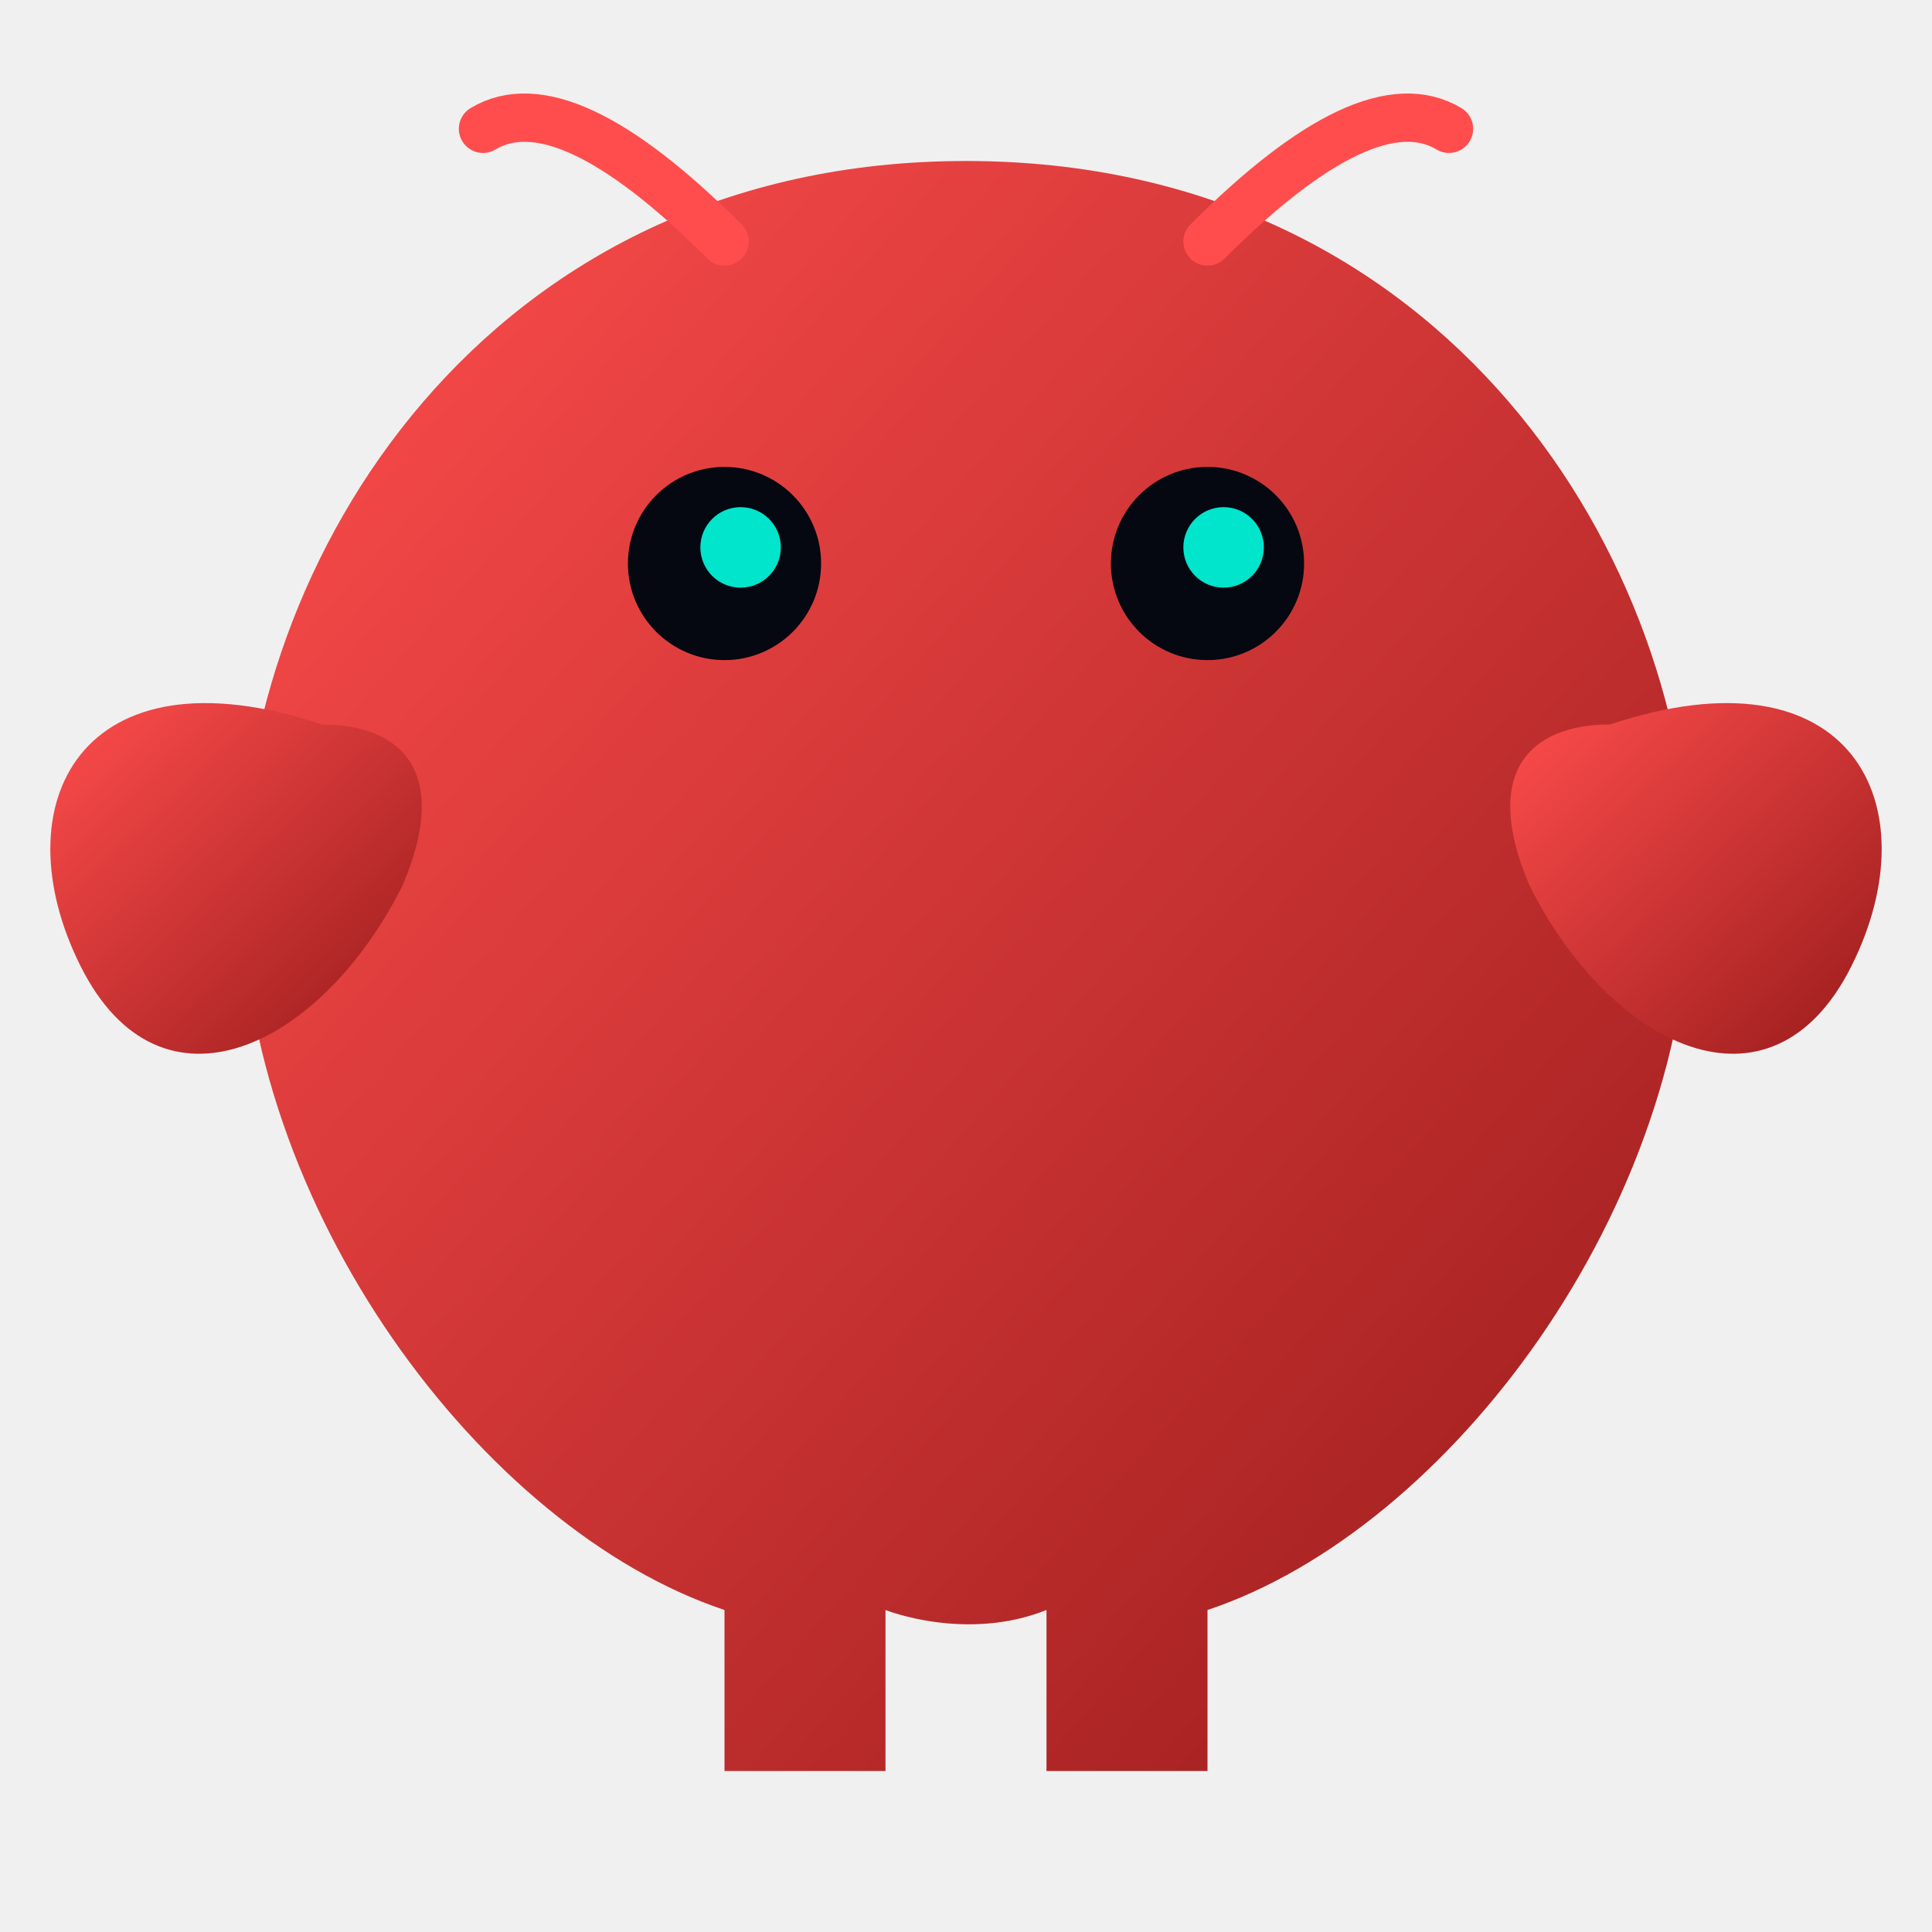
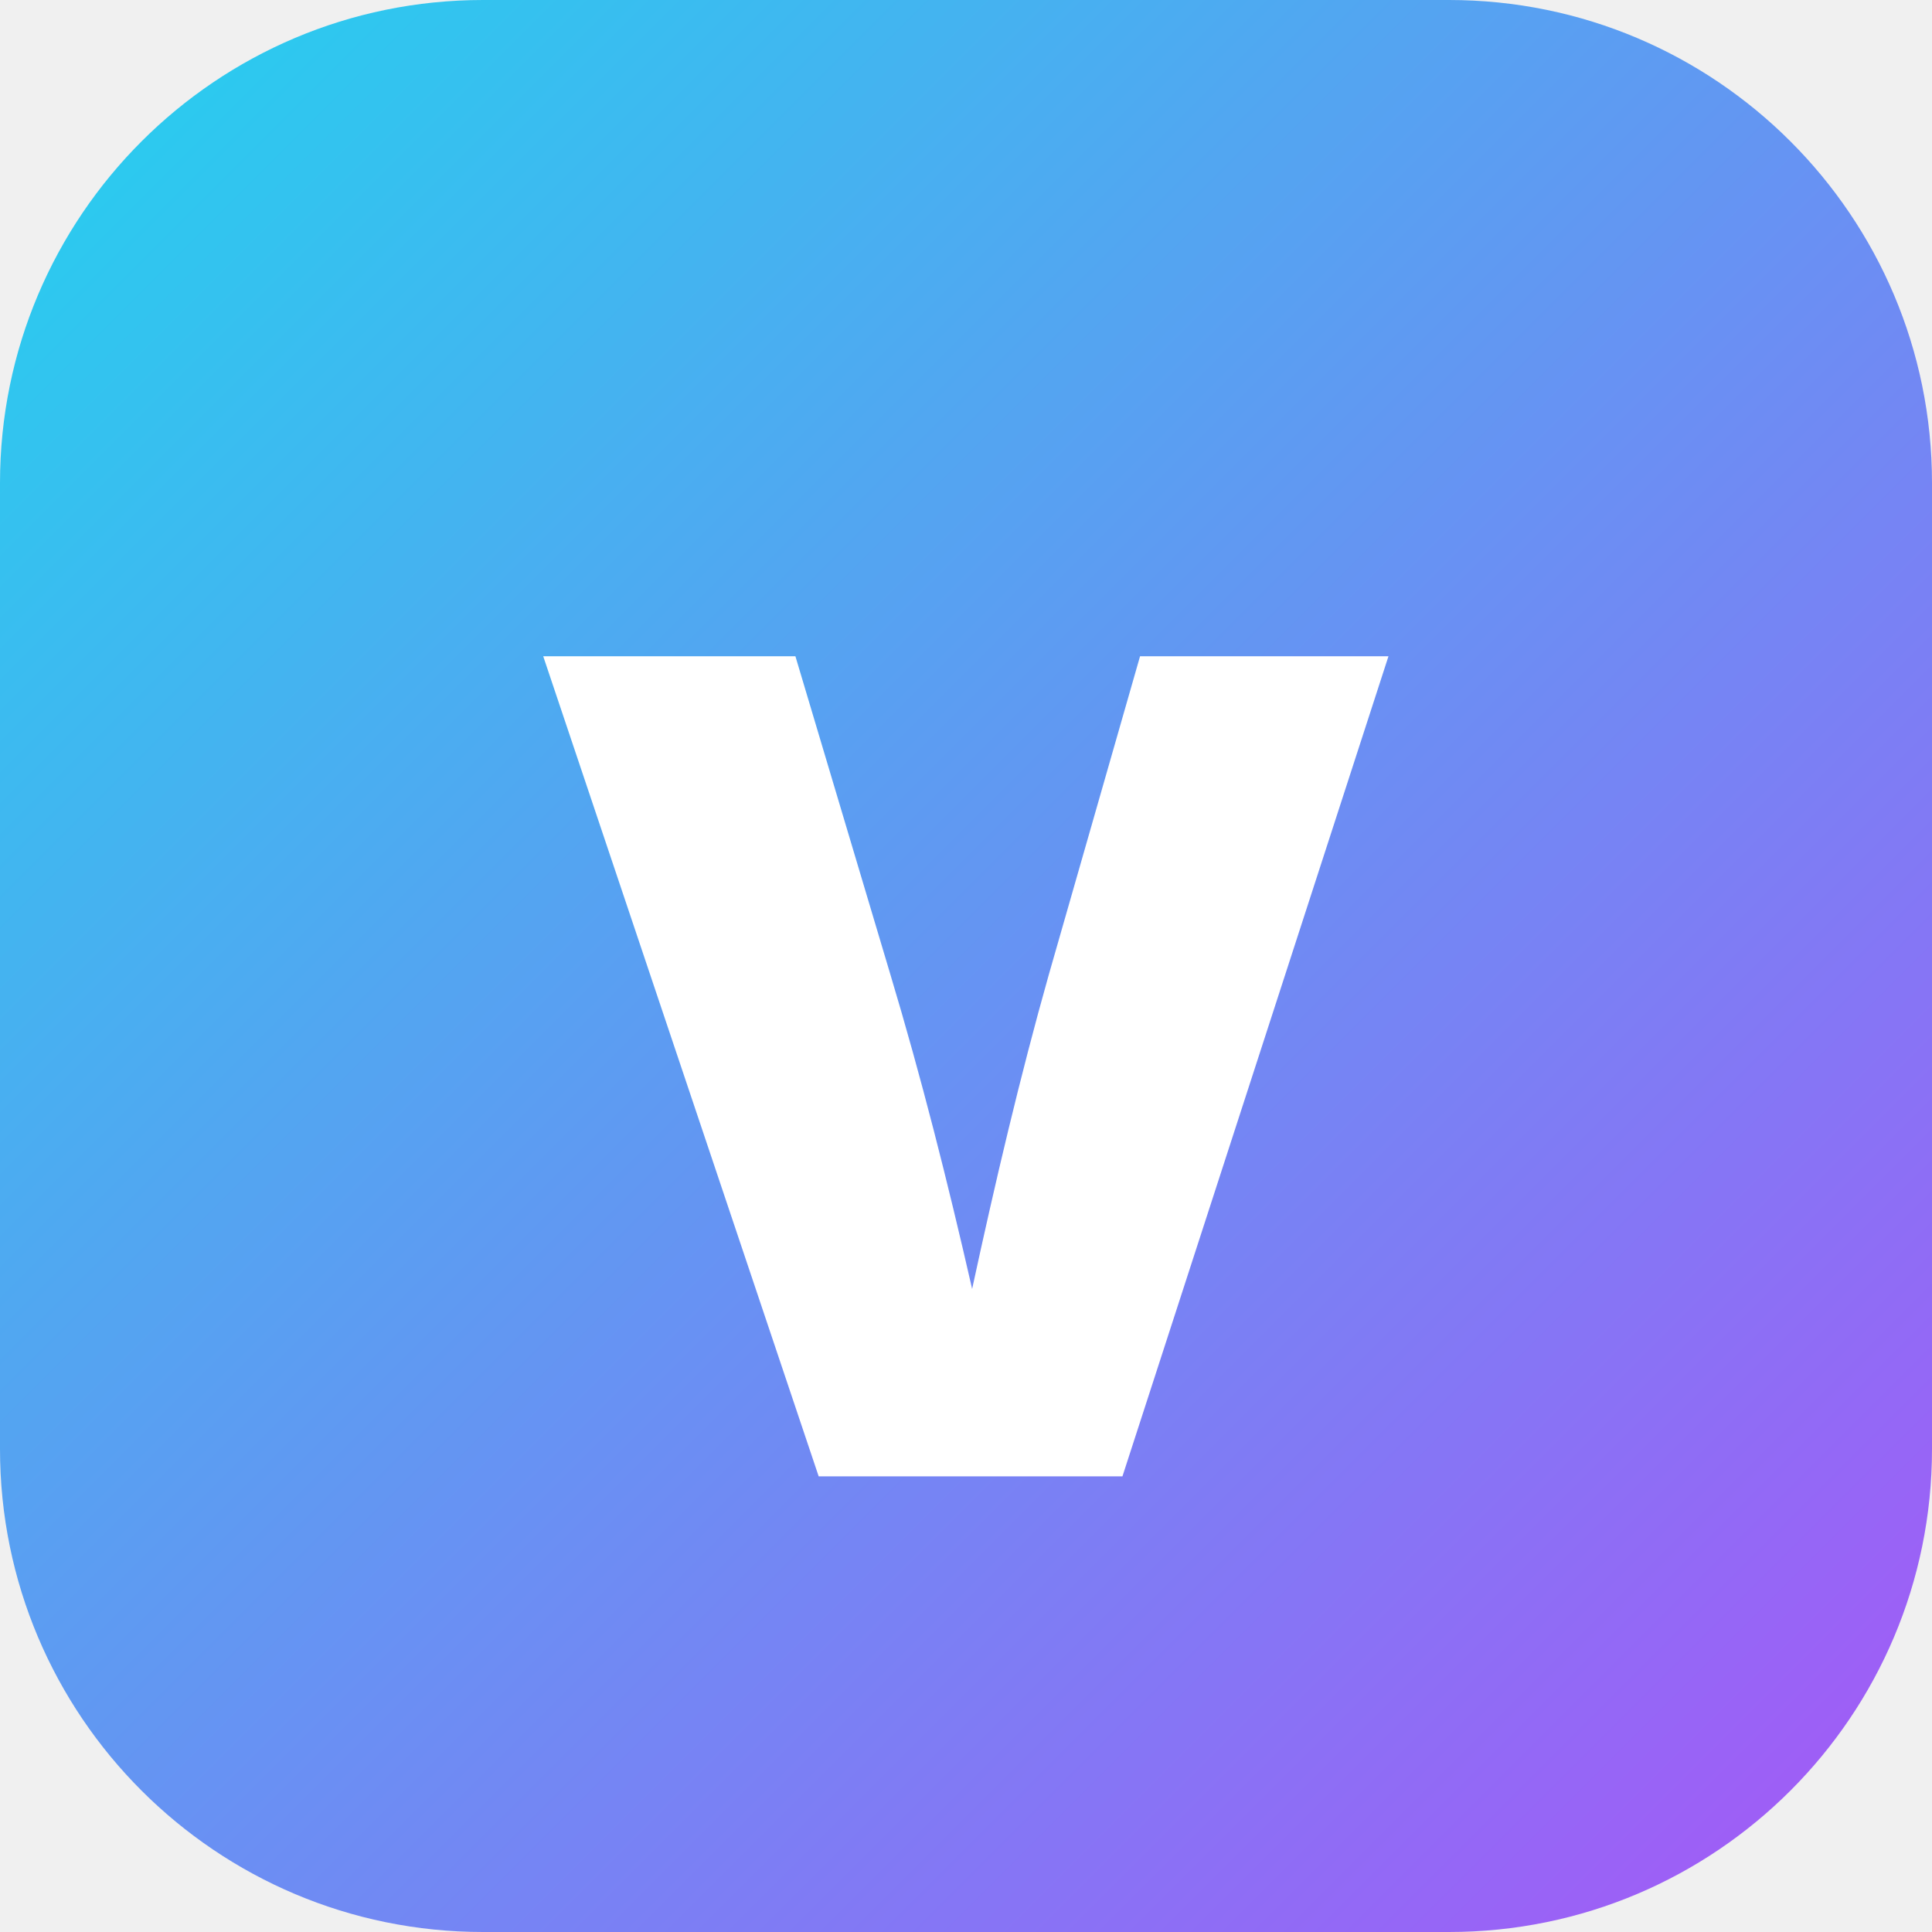
- <svg xmlns="http://www.w3.org/2000/svg" viewBox="0 0 120 120" fill="none">
+ <svg xmlns="http://www.w3.org/2000/svg" width="48" height="48" viewBox="0 0 48 48">
  <defs>
-     <linearGradient id="lobster-gradient" x1="0%" y1="0%" x2="100%" y2="100%">
-       <stop offset="0%" stop-color="#ff4d4d" />
-       <stop offset="100%" stop-color="#991b1b" />
+     <linearGradient id="voraGrad" x1="0%" y1="0%" x2="100%" y2="100%">
+       <stop offset="0%" stop-color="#22d3ee" />
+       <stop offset="100%" stop-color="#a855f7" />
    </linearGradient>
  </defs>
-   <path d="M60 10 C30 10 15 35 15 55 C15 75 30 95 45 100 L45 110 L55 110 L55 100 C55 100 60 102 65 100 L65 110 L75 110 L75 100 C90 95 105 75 105 55 C105 35 90 10 60 10Z" fill="url(#lobster-gradient)" />
-   <path d="M20 45 C5 40 0 50 5 60 C10 70 20 65 25 55 C28 48 25 45 20 45Z" fill="url(#lobster-gradient)" />
-   <path d="M100 45 C115 40 120 50 115 60 C110 70 100 65 95 55 C92 48 95 45 100 45Z" fill="url(#lobster-gradient)" />
-   <path d="M45 15 Q35 5 30 8" stroke="#ff4d4d" stroke-width="3" stroke-linecap="round" />
-   <path d="M75 15 Q85 5 90 8" stroke="#ff4d4d" stroke-width="3" stroke-linecap="round" />
-   <circle cx="45" cy="35" r="6" fill="#050810" />
-   <circle cx="75" cy="35" r="6" fill="#050810" />
-   <circle cx="46" cy="34" r="2.5" fill="#00e5cc" />
-   <circle cx="76" cy="34" r="2.5" fill="#00e5cc" />
+   <rect width="48" height="48" rx="12" fill="url(#voraGrad)" />
+   <text x="50%" y="54%" font-family="system-ui, -apple-system, sans-serif" font-weight="900" font-size="28" fill="#ffffff" text-anchor="middle" dominant-baseline="middle">V</text>
</svg>
